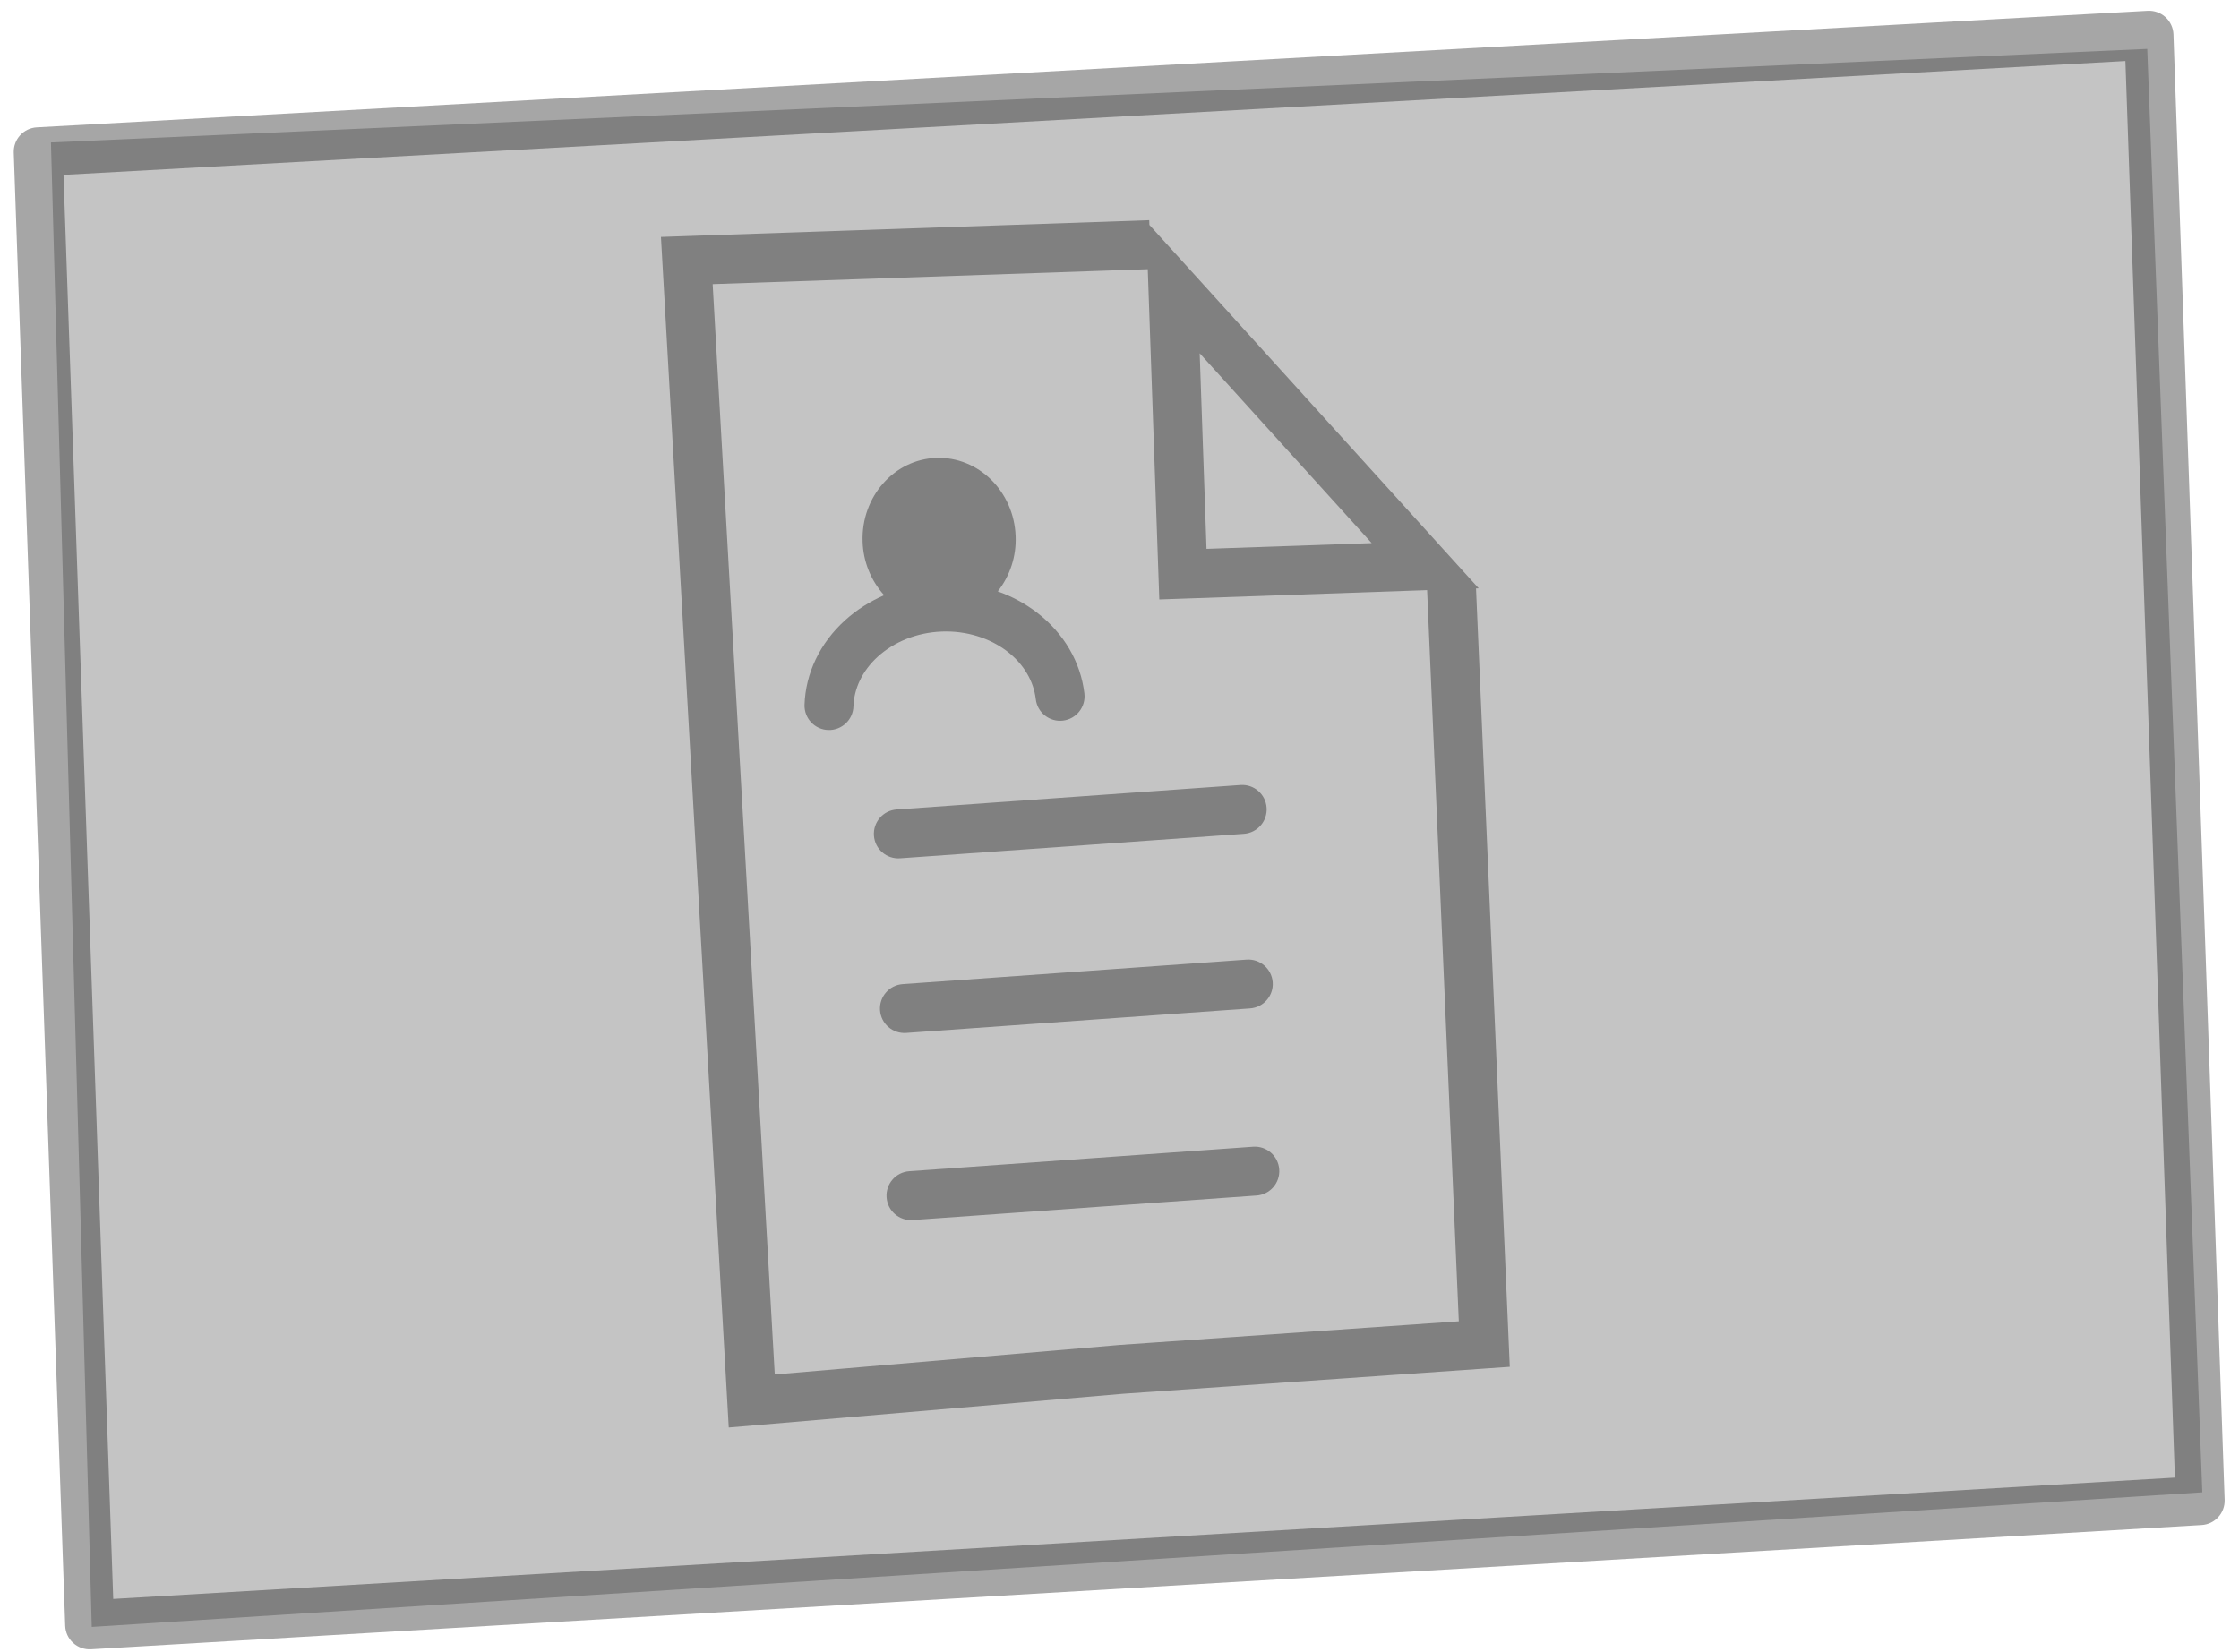
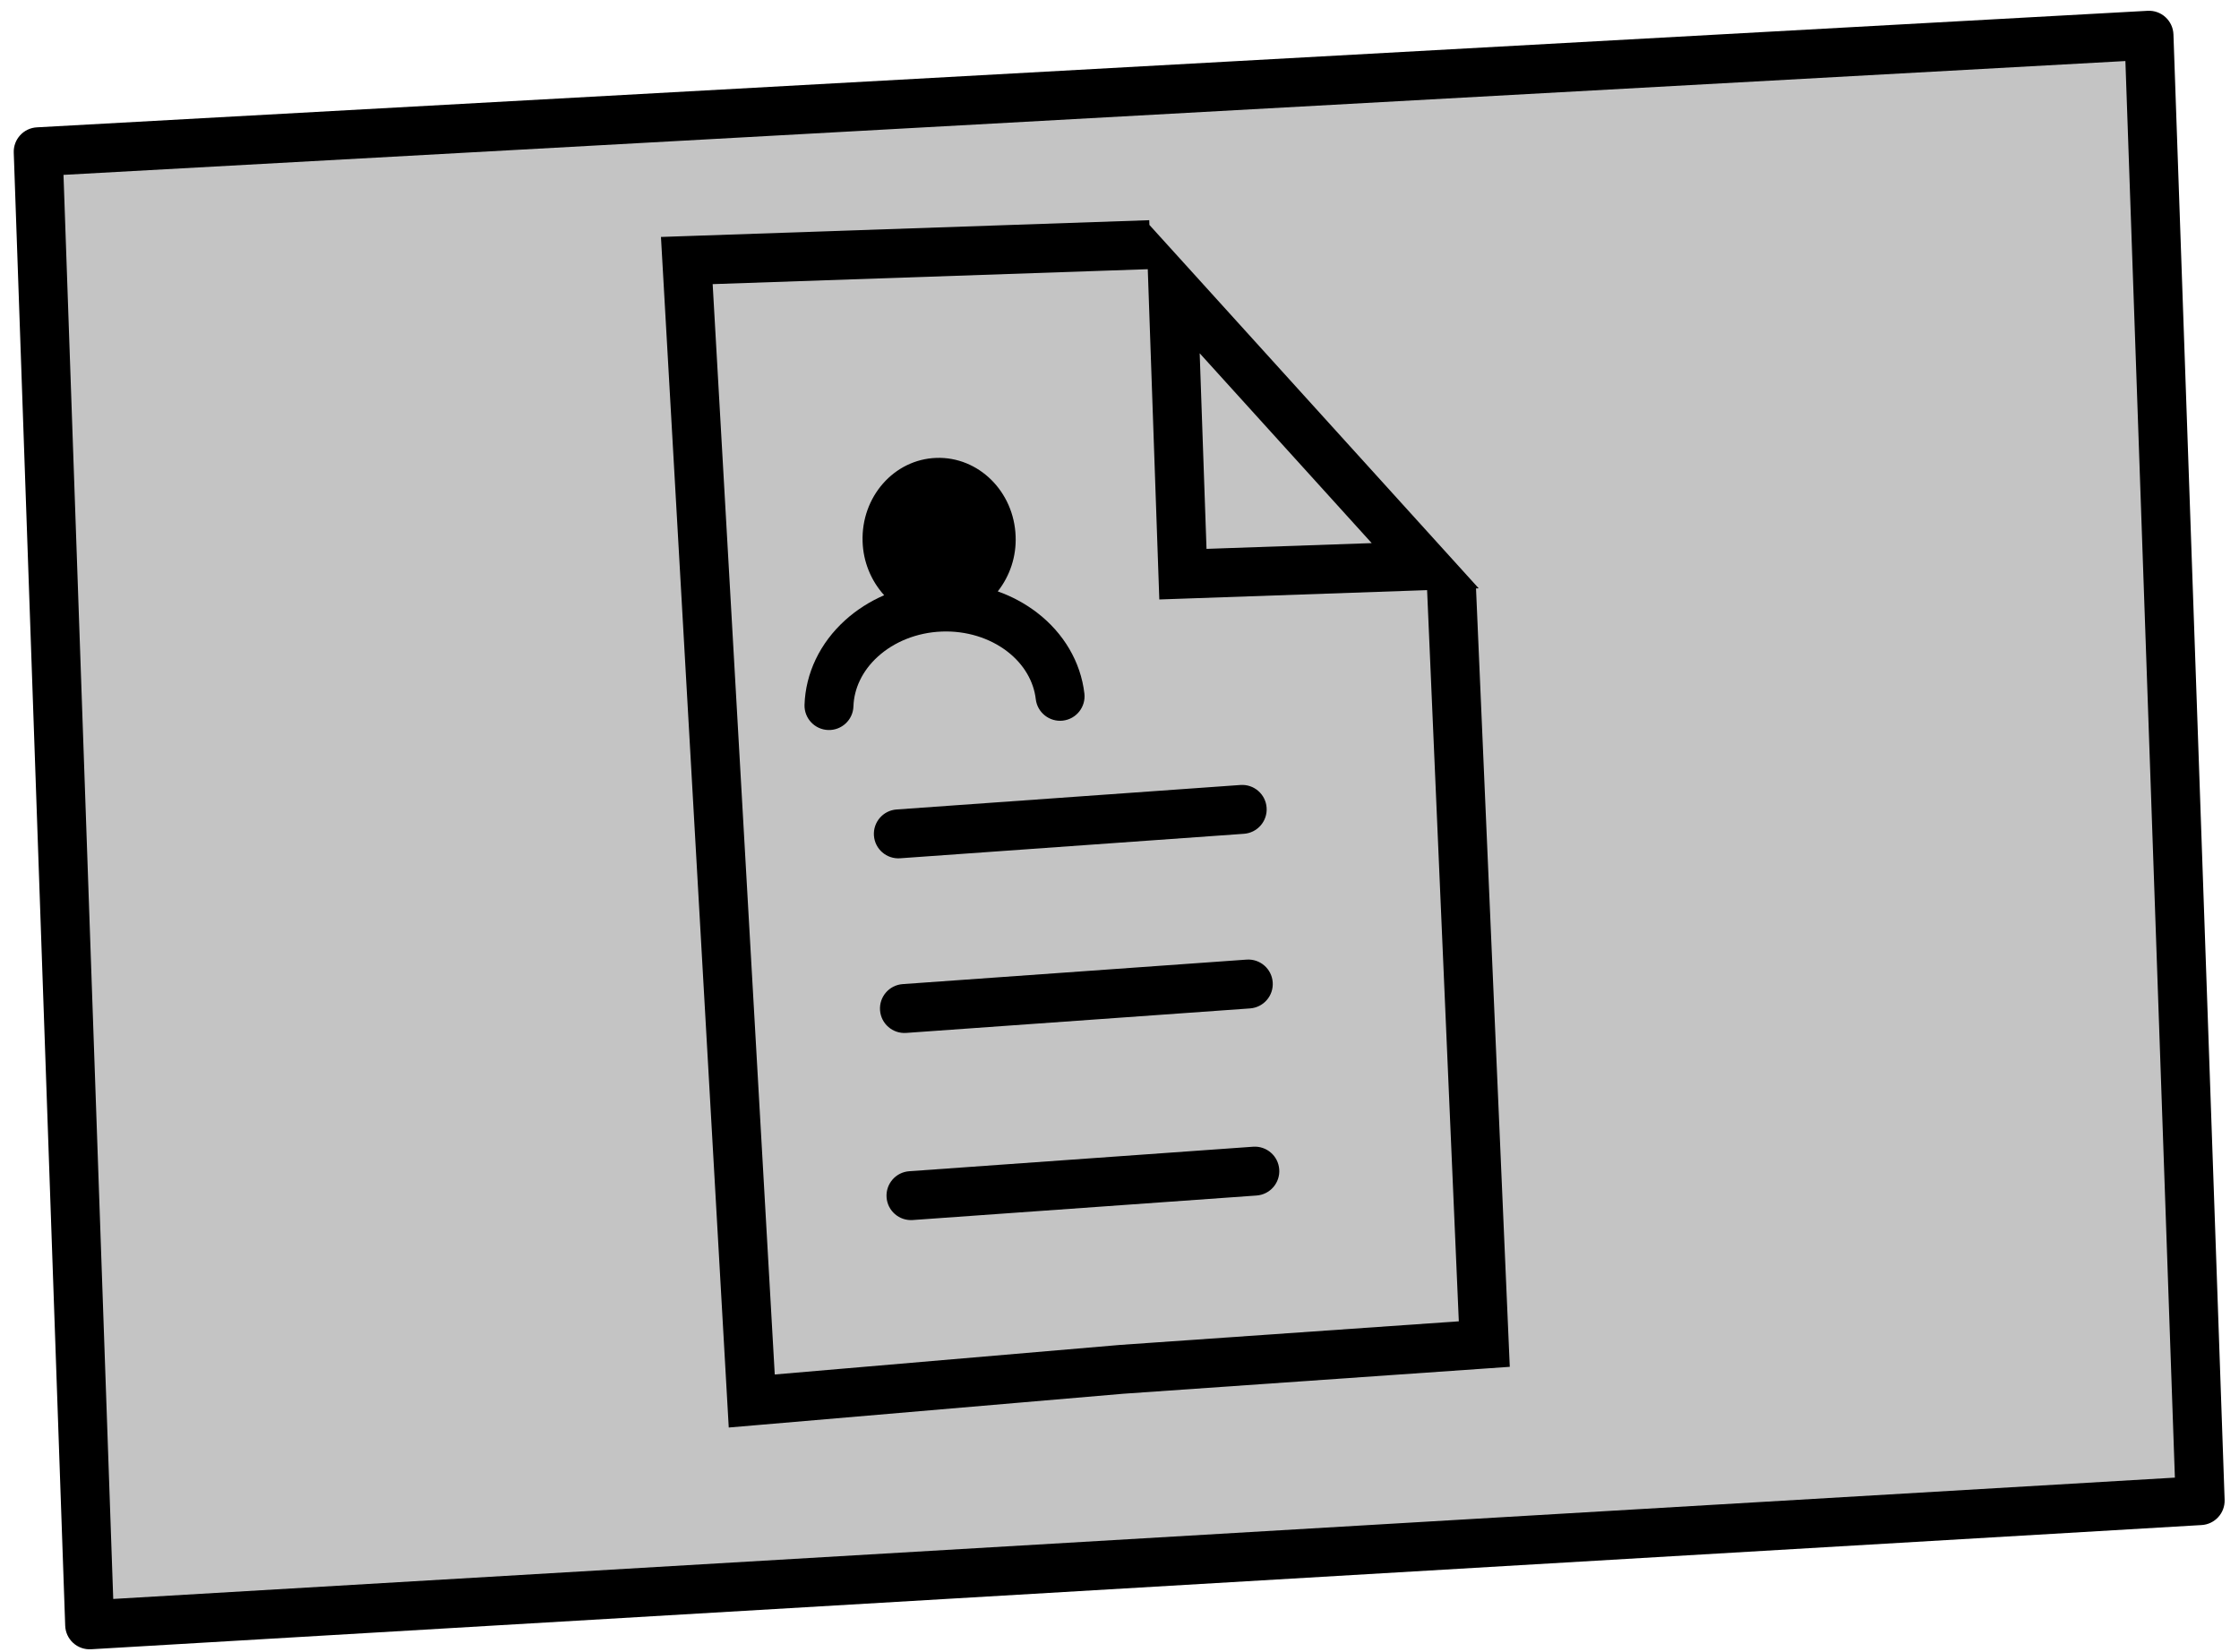
<svg xmlns="http://www.w3.org/2000/svg" width="183" height="135" fill="none" viewBox="0 0 183 135">
  <g class="Resume">
    <path fill="#C4C4C4" d="M4.165 11.646L175.5 4l4.5 118L7.5 133 4.165 11.646z" class="boxFill" />
-     <path fill="#000" fill-opacity=".35" fill-rule="evenodd" d="M176.992 1.404a2 2 0 01.65 1.406l4.183 119.8a2 2 0 01-1.881 2.066L7.445 134.83a1.997 1.997 0 01-2.116-1.927L1.124 12.477a2 2 0 011.888-2.067L175.533.883a2 2 0 011.459.52zM5.19 14.296l4.065 116.421 168.505-9.919L173.715 4.99 5.19 14.296z" class="boxStroke" clip-rule="evenodd" />
+     <path fill="#000" fill-rule="evenodd" d="M176.992 1.404a2 2 0 01.65 1.406l4.183 119.8a2 2 0 01-1.881 2.066L7.445 134.83a1.997 1.997 0 01-2.116-1.927L1.124 12.477a2 2 0 011.888-2.067L175.533.883a2 2 0 011.459.52zM5.19 14.296l4.065 116.421 168.505-9.919L173.715 4.99 5.19 14.296z" class="boxStroke" clip-rule="evenodd" />
    <g class="ResumePaper">
      <g class="lines">
-         <path fill="#000" fill-opacity=".35" fill-rule="evenodd" d="M103.524 66.027a2.001 2.001 0 01-1.853 2.137l-28.105 2.002a2 2 0 01-.284-3.99l28.104-2.002a2.001 2.001 0 012.138 1.853z" class="Vector 13 (Stroke)" clip-rule="evenodd" />
-         <path fill="#000" fill-opacity=".35" fill-rule="evenodd" d="M104.022 80.303a2 2 0 01-1.853 2.137l-28.104 2.003a2 2 0 11-.285-3.99l28.105-2.003a2 2 0 012.137 1.853z" class="Vector 14 (Stroke)" clip-rule="evenodd" />
-         <path fill="#000" fill-opacity=".35" fill-rule="evenodd" d="M104.556 95.6a2 2 0 01-1.853 2.136L74.599 99.74a2 2 0 11-.284-3.99l28.104-2.003a2 2 0 012.137 1.853z" class="Vector 15 (Stroke)" clip-rule="evenodd" />
+         <path fill="#000" fill-rule="evenodd" d="M103.524 66.027a2.001 2.001 0 01-1.853 2.137l-28.105 2.002a2 2 0 01-.284-3.99l28.104-2.002a2.001 2.001 0 012.138 1.853z" class="Vector 13 (Stroke)" clip-rule="evenodd" />
+         <path fill="#000" fill-rule="evenodd" d="M104.022 80.303a2 2 0 01-1.853 2.137l-28.104 2.003a2 2 0 11-.285-3.99l28.105-2.003a2 2 0 012.137 1.853z" class="Vector 14 (Stroke)" clip-rule="evenodd" />
+         <path fill="#000" fill-rule="evenodd" d="M104.556 95.6a2 2 0 01-1.853 2.136L74.599 99.74a2 2 0 11-.284-3.99l28.104-2.003a2 2 0 012.137 1.853z" class="Vector 15 (Stroke)" clip-rule="evenodd" />
      </g>
-       <path fill="#000" fill-opacity=".35" fill-rule="evenodd" d="M56.066 19.301l-2.044.07.116 2.043 5.308 93.234.117 2.054 2.05-.175 30.19-2.585 29.652-2.067 1.944-.135-.085-1.947-2.675-61.689.22-.007-2.891-3.192-10.311-11.38-10.31-11.382-3.403-3.755-.013-.387-37.865 1.3zm37.745 2.707l-35.563 1.22 5.075 89.138 28.155-2.411.016-.001.015-.002 27.724-1.932-2.592-59.776-.086.003-19.802.691-1.999.07-.07-1.999-.819-23.453-.054-1.548zm4.801 22.863l-.558-15.99 6.639 7.329 7.419 8.19-13.5.471z" class="paper" clip-rule="evenodd" />
-       <path fill="#000" fill-opacity=".35" fill-rule="evenodd" d="M81.55 48.347a6.834 6.834 0 001.46-4.503c-.128-3.66-3.031-6.53-6.485-6.41-3.454.12-6.15 3.186-6.022 6.847a6.834 6.834 0 001.763 4.38c-1.178.51-2.26 1.2-3.195 2.047-2.05 1.856-3.234 4.33-3.315 6.92a2 2 0 003.998.125c.044-1.427.699-2.9 2.002-4.08 1.316-1.193 3.168-1.96 5.196-2.042 2.028-.083 3.942.53 5.358 1.614 1.403 1.073 2.181 2.491 2.347 3.912a2 2 0 003.973-.464c-.3-2.574-1.69-4.943-3.89-6.625a11.685 11.685 0 00-3.19-1.721z" class="guy" clip-rule="evenodd" />
+       <path fill="#000" fill-rule="evenodd" d="M56.066 19.301l-2.044.07.116 2.043 5.308 93.234.117 2.054 2.05-.175 30.19-2.585 29.652-2.067 1.944-.135-.085-1.947-2.675-61.689.22-.007-2.891-3.192-10.311-11.38-10.31-11.382-3.403-3.755-.013-.387-37.865 1.3zm37.745 2.707l-35.563 1.22 5.075 89.138 28.155-2.411.016-.001.015-.002 27.724-1.932-2.592-59.776-.086.003-19.802.691-1.999.07-.07-1.999-.819-23.453-.054-1.548zm4.801 22.863l-.558-15.99 6.639 7.329 7.419 8.19-13.5.471z" class="paper" clip-rule="evenodd" />
+       <path fill="#000" fill-rule="evenodd" d="M81.55 48.347a6.834 6.834 0 001.46-4.503c-.128-3.66-3.031-6.53-6.485-6.41-3.454.12-6.15 3.186-6.022 6.847a6.834 6.834 0 001.763 4.38c-1.178.51-2.26 1.2-3.195 2.047-2.05 1.856-3.234 4.33-3.315 6.92a2 2 0 003.998.125c.044-1.427.699-2.9 2.002-4.08 1.316-1.193 3.168-1.96 5.196-2.042 2.028-.083 3.942.53 5.358 1.614 1.403 1.073 2.181 2.491 2.347 3.912a2 2 0 003.973-.464c-.3-2.574-1.69-4.943-3.89-6.625a11.685 11.685 0 00-3.19-1.721z" class="guy" clip-rule="evenodd" />
    </g>
  </g>
</svg>
